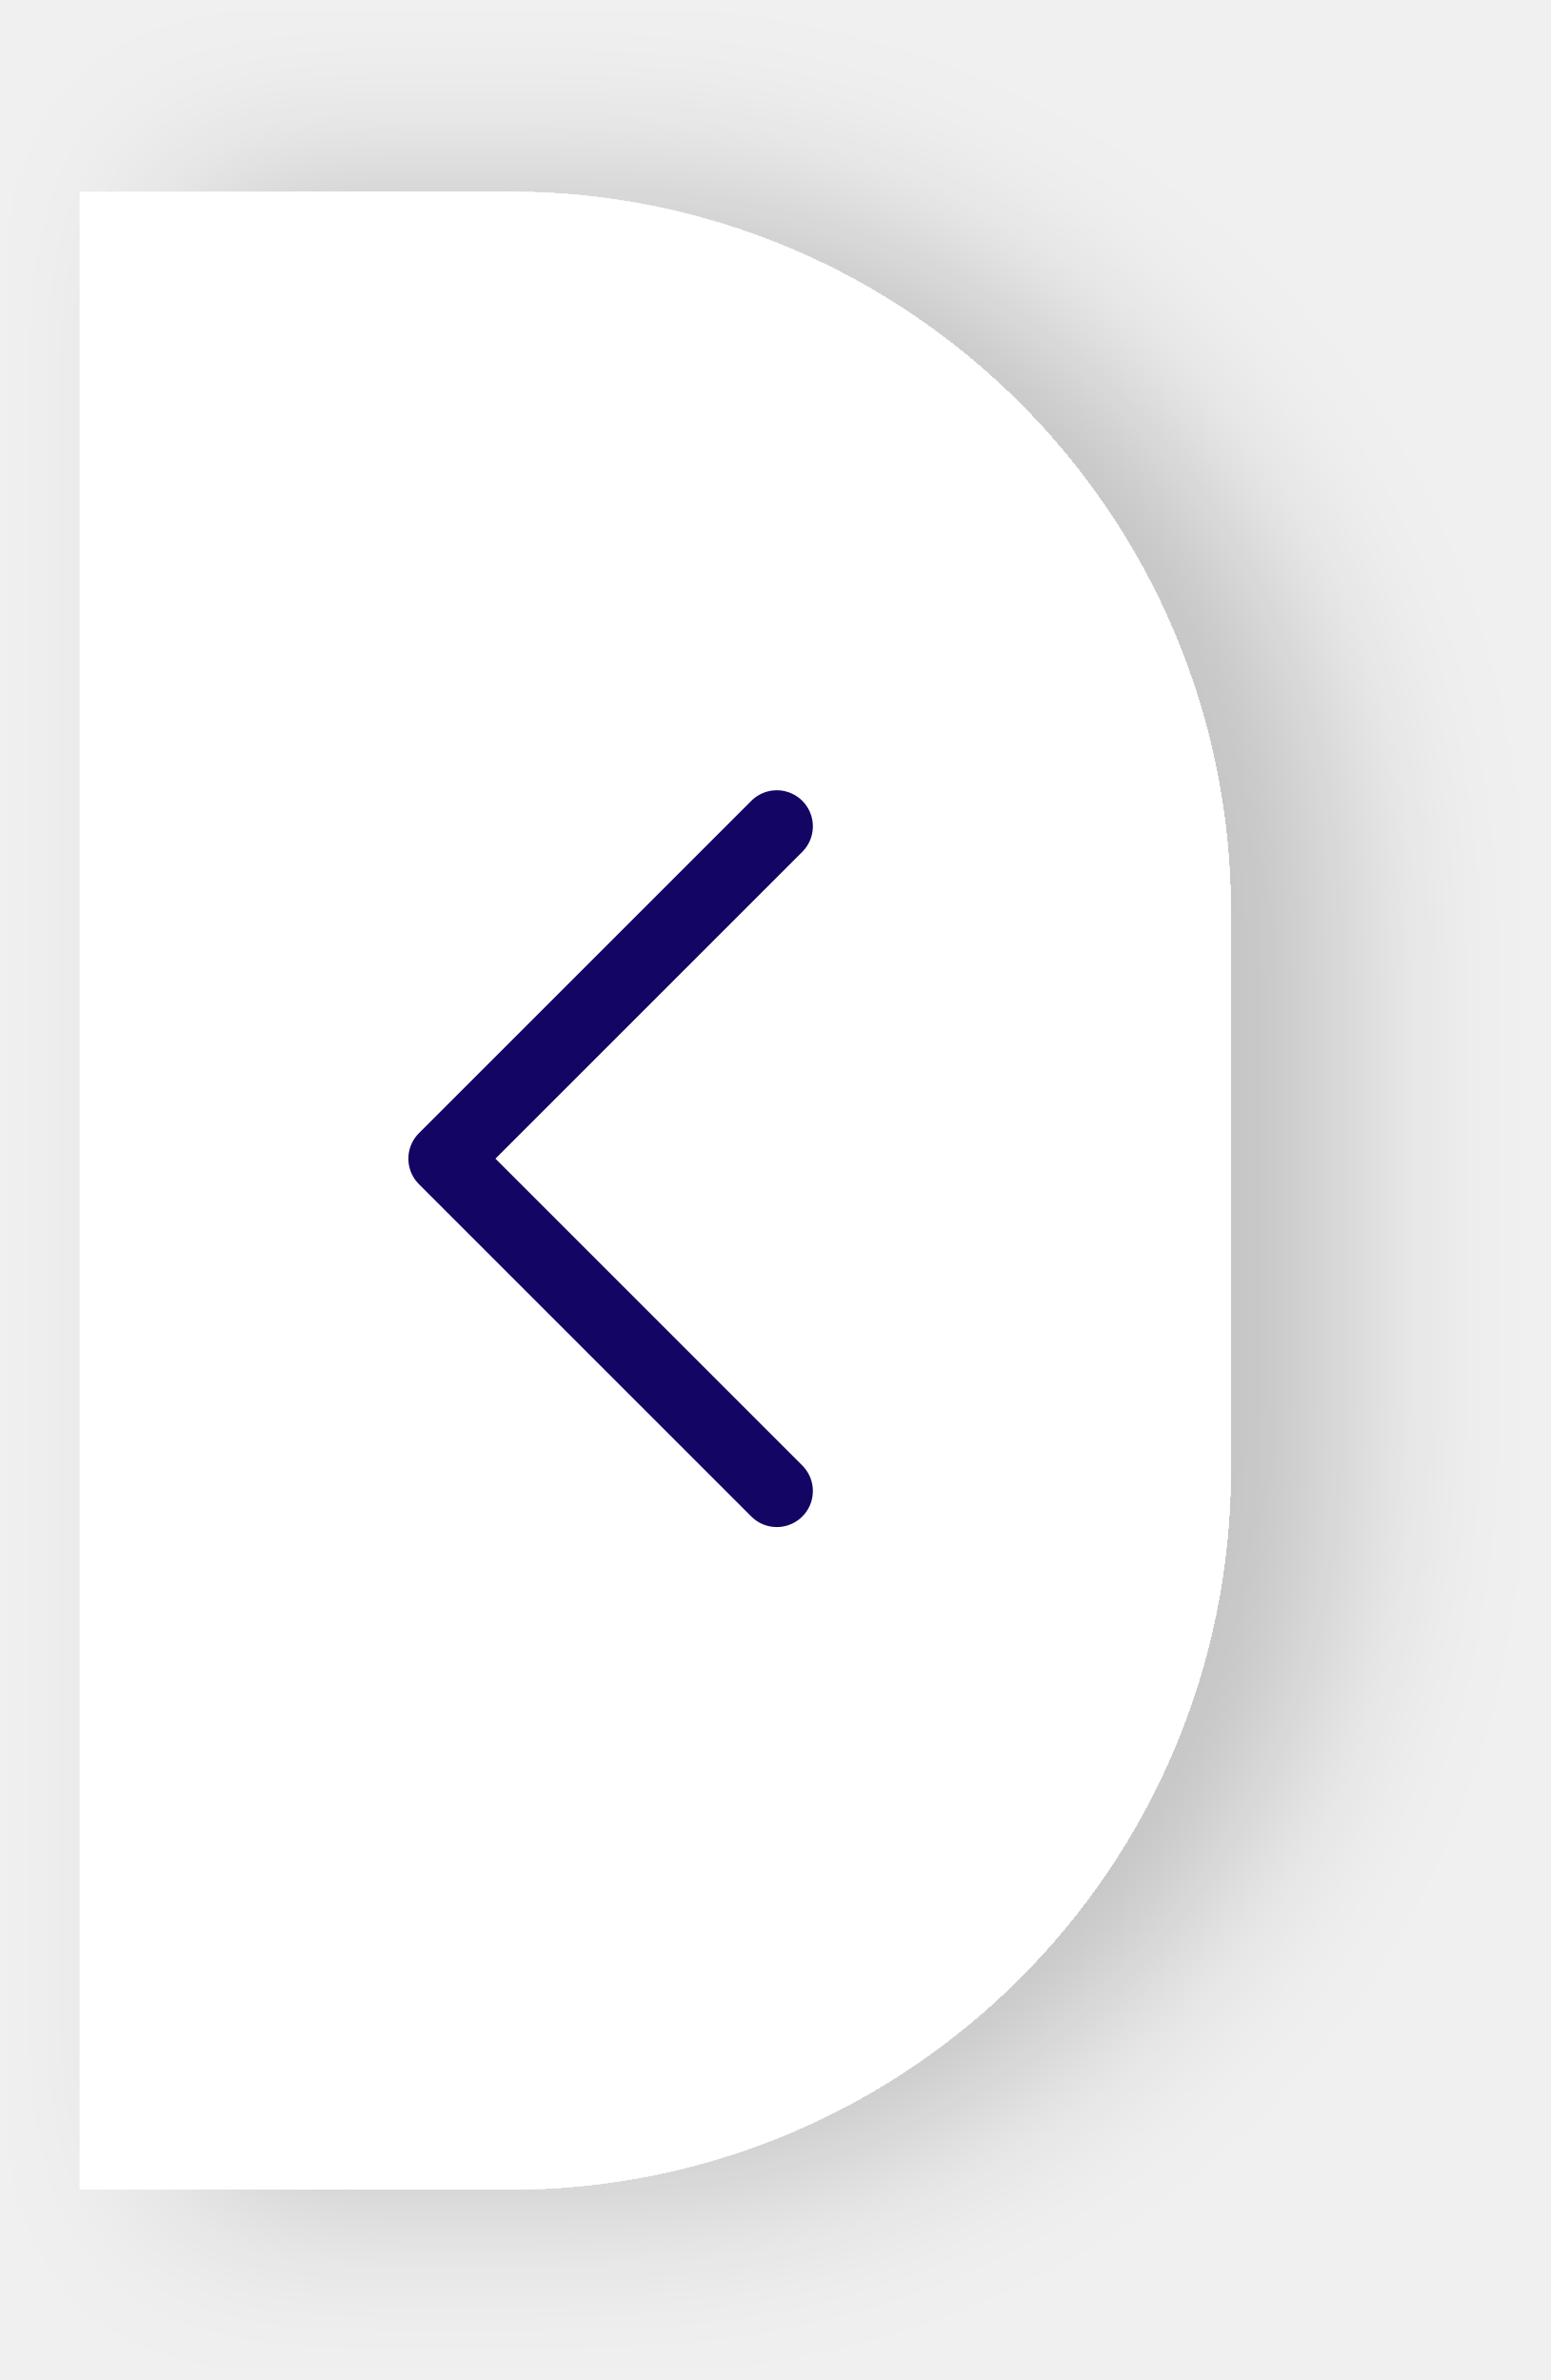
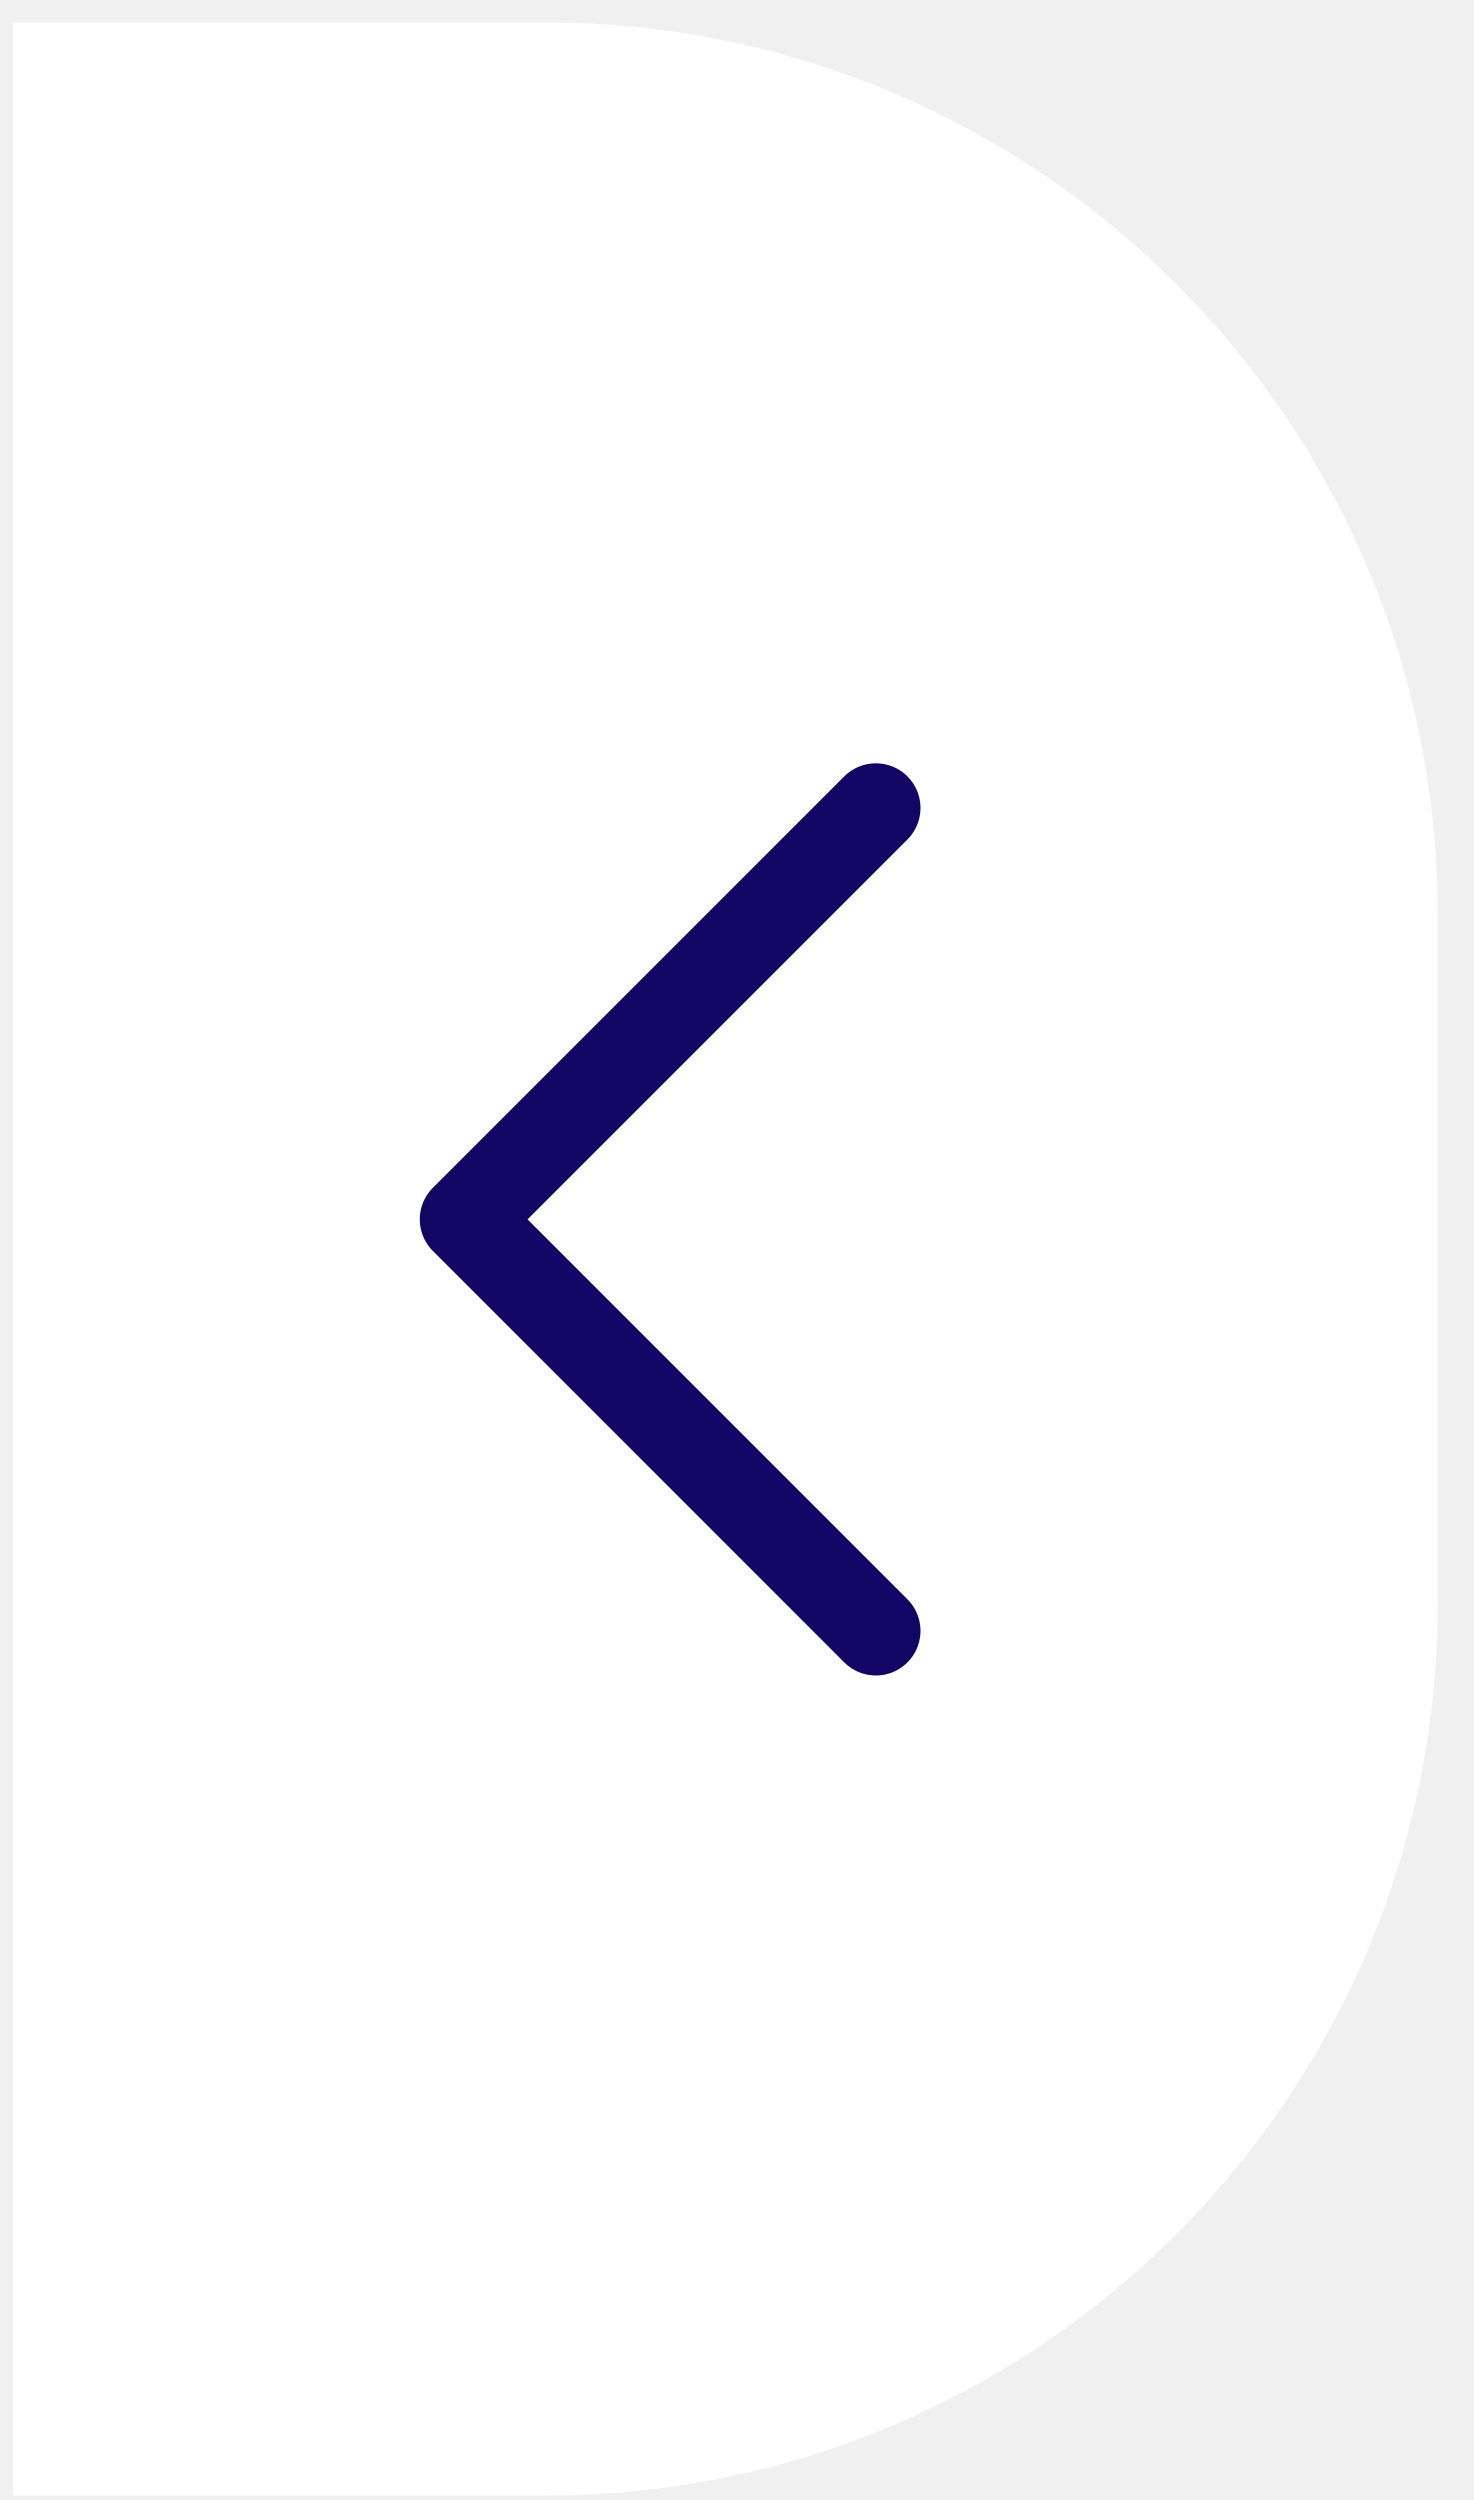
- <svg xmlns="http://www.w3.org/2000/svg" width="43" height="66" viewBox="0 0 43 66" fill="none">
-   <g filter="url(#filter0_d_562_1999)">
-     <path d="M2.211 5.319H14.126C25.171 5.319 34.126 14.273 34.126 25.319V40.719C34.126 51.765 25.171 60.719 14.126 60.719H2.211V5.319Z" fill="white" />
-   </g>
-   <path d="M21.539 41.347L12.323 32.131L21.539 22.915" stroke="#130564" stroke-width="2" stroke-linecap="round" stroke-linejoin="round" />
-   <defs>
-     <filter id="filter0_d_562_1999" x="0.211" y="0.319" width="41.914" height="65.4" filterUnits="userSpaceOnUse" color-interpolation-filters="sRGB">
-       <feFlood flood-opacity="0" result="BackgroundImageFix" />
-       <feColorMatrix in="SourceAlpha" type="matrix" values="0 0 0 0 0 0 0 0 0 0 0 0 0 0 0 0 0 0 127 0" result="hardAlpha" />
-       <feOffset dx="3" />
-       <feGaussianBlur stdDeviation="2.5" />
-       <feComposite in2="hardAlpha" operator="out" />
-       <feColorMatrix type="matrix" values="0 0 0 0 0 0 0 0 0 0 0 0 0 0 0 0 0 0 0.2 0" />
-       <feBlend mode="normal" in2="BackgroundImageFix" result="effect1_dropShadow_562_1999" />
-       <feBlend mode="normal" in="SourceGraphic" in2="effect1_dropShadow_562_1999" result="shape" />
-     </filter>
-   </defs>
+ <svg xmlns="http://www.w3.org/2000/svg" width="33" height="56" viewBox="0 0 33 56" fill="none">
+   <path d="M0.291 0.502H12.206C23.251 0.502 32.206 9.457 32.206 20.502V35.903C32.206 46.948 23.251 55.903 12.206 55.903H0.291V0.502Z" fill="white" />
+   <path d="M19.619 36.531L10.403 27.314L19.619 18.098" stroke="#130564" stroke-width="2" stroke-linecap="round" stroke-linejoin="round" />
</svg>
